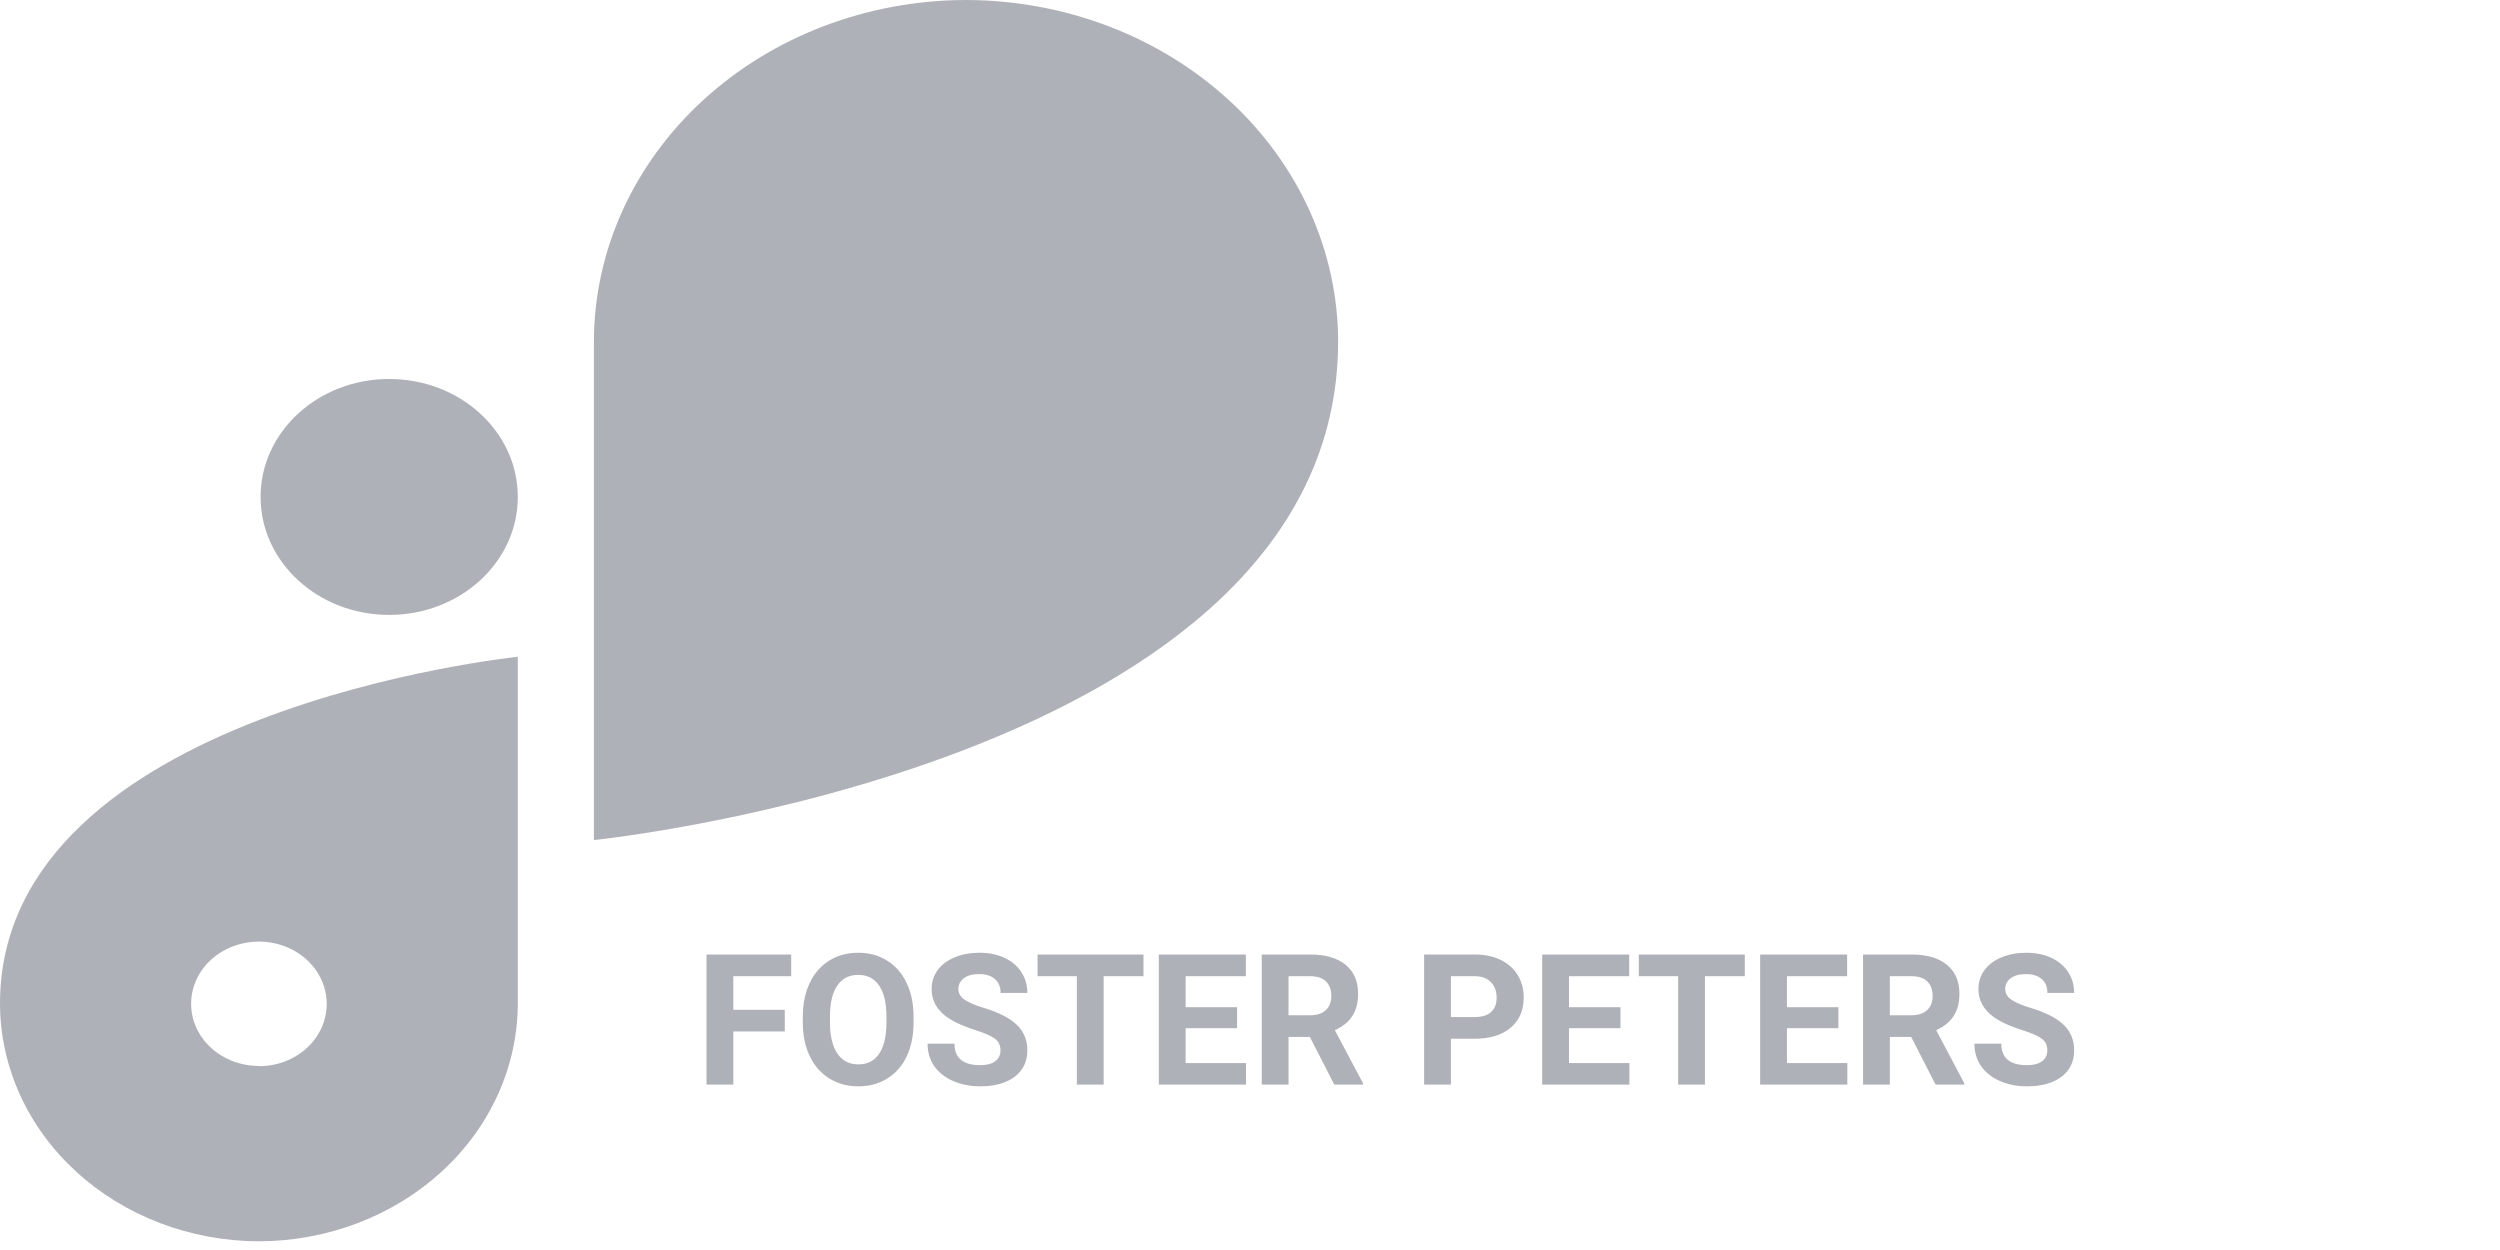
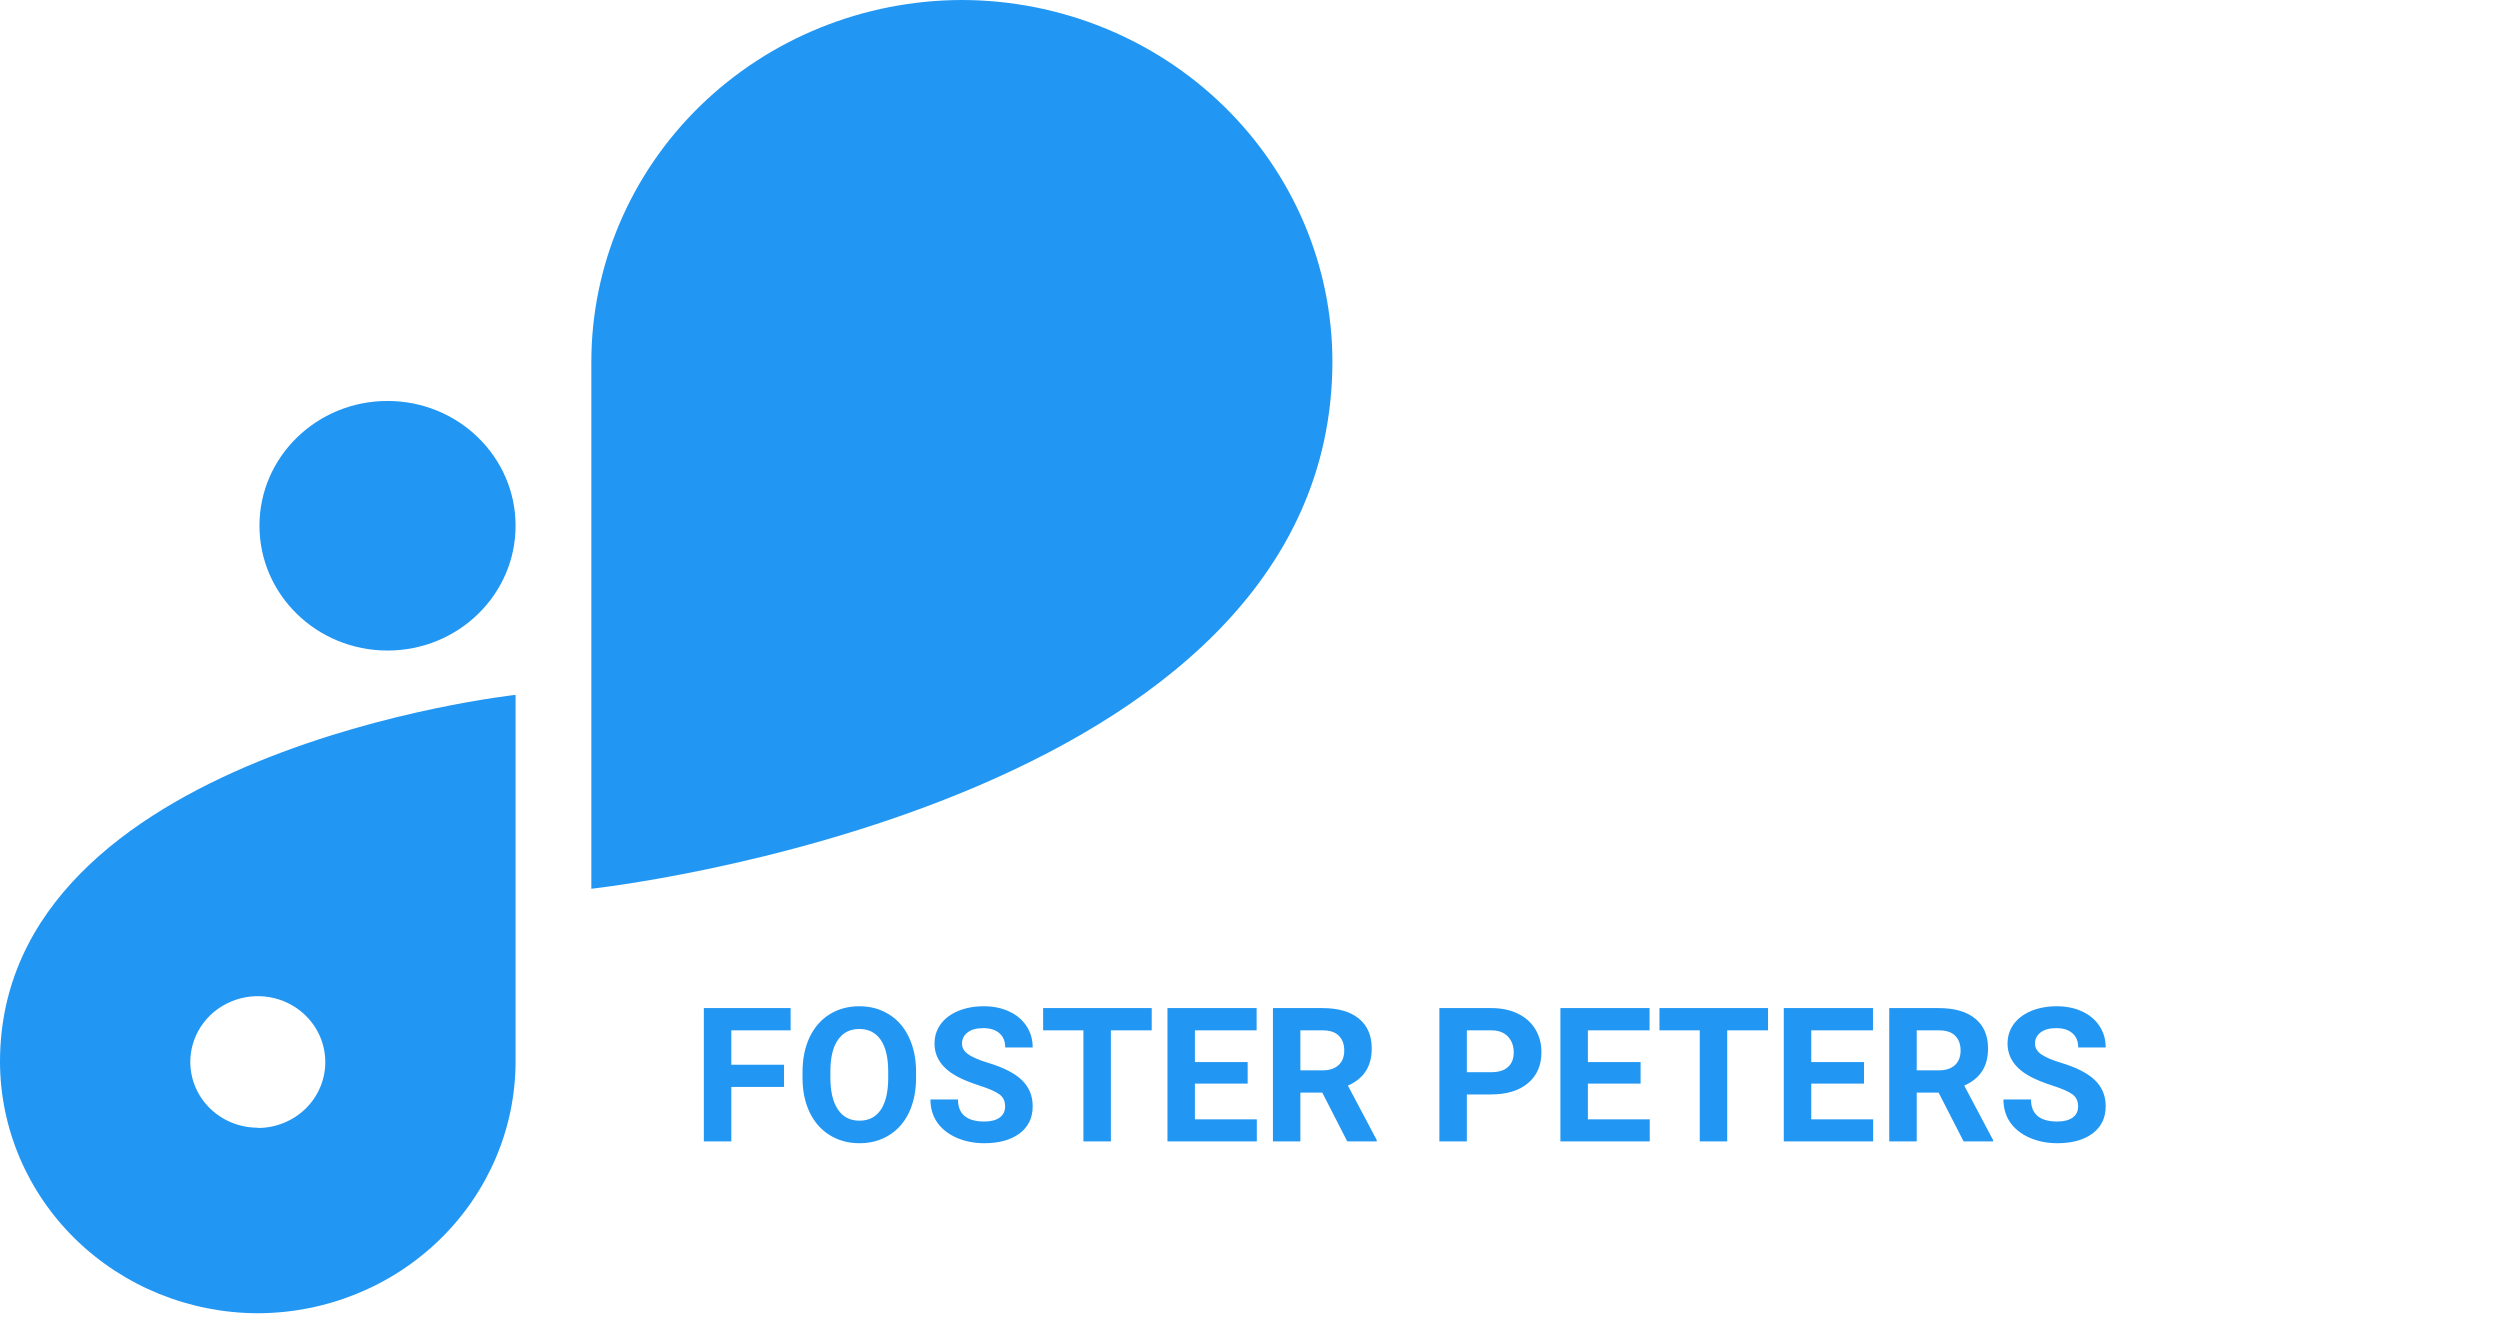
- <svg xmlns="http://www.w3.org/2000/svg" width="82" height="41" viewBox="0 0 82 41" fill="#AFB1B8">
-   <path d="M12.767 12.431H12.764C10.435 12.431 8.547 14.162 8.547 16.298V16.301C8.547 18.437 10.435 20.169 12.764 20.169H12.767C15.096 20.169 16.984 18.437 16.984 16.301V16.298C16.984 14.162 15.096 12.431 12.767 12.431Z" fill="#AFB1B8" />
-   <path d="M43.891 11.195C43.884 8.228 42.597 5.384 40.31 3.286C38.023 1.188 34.923 0.007 31.688 0V0C28.453 0.005 25.351 1.186 23.063 3.285C20.775 5.383 19.487 8.227 19.48 11.195V27.554C19.48 27.554 43.888 25.061 43.891 11.197V11.195Z" fill="##AFB1B8" />
-   <path d="M0 32.924C0.006 34.988 0.902 36.966 2.494 38.426C4.085 39.886 6.241 40.709 8.492 40.715C10.742 40.709 12.898 39.886 14.489 38.427C16.08 36.968 16.977 34.99 16.984 32.926V21.543C16.984 21.543 0 23.279 0 32.924ZM8.492 34.964C8.052 34.964 7.622 34.844 7.256 34.62C6.891 34.396 6.606 34.077 6.437 33.705C6.269 33.332 6.225 32.922 6.311 32.526C6.397 32.13 6.608 31.767 6.919 31.482C7.23 31.197 7.627 31.002 8.058 30.924C8.489 30.845 8.937 30.885 9.343 31.04C9.749 31.194 10.097 31.455 10.341 31.791C10.585 32.126 10.716 32.521 10.716 32.924C10.717 33.192 10.66 33.459 10.549 33.707C10.437 33.955 10.274 34.181 10.067 34.371C9.861 34.561 9.615 34.712 9.345 34.815C9.074 34.918 8.785 34.971 8.492 34.971V34.964Z" fill="#AFB1B8" />
-   <path d="M25.741 33.831H24.053V35.574H23.174V31.308H25.951V32.02H24.053V33.122H25.741V33.831ZM29.965 33.538C29.965 33.958 29.891 34.326 29.742 34.642C29.594 34.959 29.381 35.203 29.104 35.374C28.828 35.546 28.512 35.632 28.154 35.632C27.801 35.632 27.486 35.547 27.208 35.377C26.931 35.208 26.716 34.965 26.564 34.651C26.411 34.334 26.334 33.971 26.332 33.561V33.35C26.332 32.93 26.407 32.561 26.558 32.243C26.71 31.922 26.924 31.677 27.2 31.507C27.477 31.335 27.793 31.25 28.149 31.25C28.504 31.25 28.82 31.335 29.095 31.507C29.372 31.677 29.586 31.922 29.737 32.243C29.889 32.561 29.965 32.929 29.965 33.347V33.538ZM29.075 33.344C29.075 32.897 28.994 32.557 28.834 32.325C28.674 32.092 28.446 31.976 28.149 31.976C27.854 31.976 27.626 32.091 27.466 32.322C27.306 32.55 27.225 32.886 27.223 33.33V33.538C27.223 33.973 27.303 34.311 27.463 34.551C27.623 34.791 27.854 34.912 28.154 34.912C28.45 34.912 28.676 34.796 28.834 34.566C28.992 34.334 29.073 33.996 29.075 33.552V33.344ZM32.816 34.455C32.816 34.289 32.757 34.162 32.64 34.074C32.523 33.984 32.312 33.89 32.007 33.792C31.702 33.693 31.461 33.595 31.283 33.499C30.799 33.238 30.557 32.885 30.557 32.442C30.557 32.211 30.621 32.006 30.75 31.827C30.881 31.645 31.068 31.503 31.31 31.402C31.554 31.3 31.827 31.25 32.13 31.25C32.435 31.25 32.706 31.305 32.945 31.416C33.183 31.526 33.367 31.681 33.498 31.882C33.631 32.084 33.697 32.312 33.697 32.568H32.819C32.819 32.373 32.757 32.221 32.634 32.114C32.511 32.004 32.338 31.95 32.115 31.95C31.901 31.95 31.734 31.996 31.614 32.087C31.495 32.177 31.436 32.296 31.436 32.445C31.436 32.584 31.505 32.7 31.644 32.794C31.784 32.887 31.991 32.975 32.262 33.057C32.762 33.208 33.126 33.394 33.355 33.617C33.583 33.839 33.697 34.117 33.697 34.449C33.697 34.818 33.558 35.108 33.279 35.319C32.999 35.528 32.623 35.632 32.151 35.632C31.823 35.632 31.524 35.573 31.254 35.454C30.985 35.333 30.779 35.167 30.636 34.959C30.495 34.749 30.425 34.507 30.425 34.232H31.307C31.307 34.703 31.588 34.938 32.151 34.938C32.36 34.938 32.523 34.896 32.64 34.812C32.757 34.726 32.816 34.607 32.816 34.455ZM37.506 32.02H36.2V35.574H35.321V32.02H34.032V31.308H37.506V32.02ZM40.576 33.725H38.889V34.868H40.869V35.574H38.01V31.308H40.864V32.02H38.889V33.037H40.576V33.725ZM42.964 34.012H42.264V35.574H41.385V31.308H42.97C43.474 31.308 43.862 31.42 44.136 31.645C44.409 31.87 44.546 32.187 44.546 32.597C44.546 32.888 44.483 33.131 44.356 33.327C44.231 33.52 44.04 33.674 43.784 33.79L44.707 35.533V35.574H43.764L42.964 34.012ZM42.264 33.3H42.973C43.194 33.3 43.364 33.245 43.486 33.133C43.607 33.02 43.667 32.865 43.667 32.667C43.667 32.466 43.61 32.308 43.494 32.193C43.381 32.078 43.206 32.02 42.97 32.02H42.264V33.3ZM47.59 34.071V35.574H46.711V31.308H48.375C48.696 31.308 48.977 31.367 49.219 31.484C49.463 31.601 49.651 31.768 49.782 31.985C49.912 32.2 49.978 32.445 49.978 32.72C49.978 33.138 49.834 33.468 49.547 33.71C49.262 33.951 48.867 34.071 48.361 34.071H47.59ZM47.59 33.359H48.375C48.608 33.359 48.784 33.304 48.906 33.195C49.029 33.085 49.09 32.929 49.09 32.726C49.09 32.517 49.029 32.348 48.906 32.219C48.782 32.09 48.612 32.024 48.396 32.02H47.59V33.359ZM53.151 33.725H51.463V34.868H53.444V35.574H50.584V31.308H53.438V32.02H51.463V33.037H53.151V33.725ZM57.229 32.02H55.922V35.574H55.043V32.02H53.754V31.308H57.229V32.02ZM60.299 33.725H58.612V34.868H60.592V35.574H57.733V31.308H60.586V32.02H58.612V33.037H60.299V33.725ZM62.687 34.012H61.987V35.574H61.108V31.308H62.693C63.197 31.308 63.585 31.42 63.859 31.645C64.132 31.87 64.269 32.187 64.269 32.597C64.269 32.888 64.205 33.131 64.078 33.327C63.953 33.52 63.763 33.674 63.507 33.79L64.43 35.533V35.574H63.487L62.687 34.012ZM61.987 33.3H62.696C62.916 33.3 63.087 33.245 63.208 33.133C63.329 33.02 63.39 32.865 63.39 32.667C63.39 32.466 63.332 32.308 63.217 32.193C63.104 32.078 62.929 32.02 62.693 32.02H61.987V33.3ZM67.152 34.455C67.152 34.289 67.093 34.162 66.976 34.074C66.859 33.984 66.648 33.89 66.343 33.792C66.038 33.693 65.797 33.595 65.619 33.499C65.135 33.238 64.893 32.885 64.893 32.442C64.893 32.211 64.957 32.006 65.086 31.827C65.217 31.645 65.404 31.503 65.646 31.402C65.89 31.3 66.163 31.25 66.466 31.25C66.771 31.25 67.042 31.305 67.281 31.416C67.519 31.526 67.703 31.681 67.834 31.882C67.967 32.084 68.033 32.312 68.033 32.568H67.154C67.154 32.373 67.093 32.221 66.97 32.114C66.847 32.004 66.674 31.95 66.451 31.95C66.237 31.95 66.07 31.996 65.95 32.087C65.831 32.177 65.772 32.296 65.772 32.445C65.772 32.584 65.841 32.7 65.98 32.794C66.12 32.887 66.326 32.975 66.598 33.057C67.098 33.208 67.462 33.394 67.691 33.617C67.919 33.839 68.033 34.117 68.033 34.449C68.033 34.818 67.894 35.108 67.615 35.319C67.335 35.528 66.959 35.632 66.487 35.632C66.158 35.632 65.86 35.573 65.59 35.454C65.321 35.333 65.115 35.167 64.972 34.959C64.831 34.749 64.761 34.507 64.761 34.232H65.643C65.643 34.703 65.924 34.938 66.487 34.938C66.696 34.938 66.859 34.896 66.976 34.812C67.093 34.726 67.152 34.607 67.152 34.455Z" fill="#AFB1B8" />
+ <svg xmlns="http://www.w3.org/2000/svg" width="80" height="43" viewBox="0 0 80 43" fill="none">
+   <path d="M12.402 12.831H12.399C10.137 12.831 8.303 14.618 8.303 16.822V16.825C8.303 19.029 10.137 20.817 12.399 20.817H12.402C14.664 20.817 16.498 19.029 16.498 16.825V16.822C16.498 14.618 14.664 12.831 12.402 12.831Z" fill="#2196F3" />
+   <path d="M42.637 11.555C42.63 8.492 41.38 5.558 39.158 3.392C36.936 1.227 33.925 0.007 30.783 0V0C27.64 0.006 24.627 1.225 22.404 3.39C20.181 5.556 18.93 8.492 18.923 11.555V28.44C18.923 28.44 42.634 25.867 42.637 11.557V11.555Z" fill="#2196F3" />
+   <path d="M0 33.982C0.006 36.113 0.877 38.155 2.422 39.661C3.968 41.168 6.063 42.018 8.249 42.024C10.435 42.018 12.53 41.169 14.075 39.663C15.621 38.156 16.492 36.115 16.498 33.985V22.236C16.498 22.236 0 24.028 0 33.982ZM8.249 36.087C7.822 36.087 7.404 35.964 7.049 35.733C6.694 35.501 6.417 35.173 6.253 34.788C6.09 34.403 6.047 33.98 6.131 33.572C6.214 33.163 6.42 32.788 6.722 32.494C7.024 32.199 7.409 31.999 7.828 31.918C8.247 31.836 8.681 31.878 9.076 32.037C9.471 32.197 9.808 32.467 10.045 32.813C10.283 33.159 10.409 33.566 10.409 33.982C10.411 34.259 10.355 34.534 10.247 34.79C10.139 35.047 9.98 35.28 9.78 35.476C9.579 35.672 9.34 35.828 9.078 35.934C8.815 36.041 8.534 36.095 8.249 36.095V36.087Z" fill="#2196F3" />
+   <path d="M25.089 34.781H23.402V36.524H22.523V32.259H25.3V32.971H23.402V34.072H25.089V34.781ZM29.314 34.488C29.314 34.908 29.239 35.276 29.091 35.593C28.943 35.909 28.73 36.153 28.452 36.325C28.177 36.497 27.861 36.583 27.503 36.583C27.15 36.583 26.834 36.498 26.557 36.328C26.279 36.158 26.065 35.916 25.912 35.602C25.76 35.285 25.683 34.922 25.681 34.512V34.301C25.681 33.881 25.756 33.512 25.907 33.193C26.059 32.873 26.273 32.628 26.548 32.458C26.825 32.286 27.142 32.2 27.497 32.2C27.853 32.2 28.168 32.286 28.444 32.458C28.721 32.628 28.935 32.873 29.085 33.193C29.238 33.512 29.314 33.88 29.314 34.298V34.488ZM28.423 34.295C28.423 33.848 28.343 33.508 28.183 33.275C28.023 33.043 27.794 32.927 27.497 32.927C27.202 32.927 26.975 33.042 26.815 33.273C26.654 33.501 26.573 33.837 26.572 34.28V34.488C26.572 34.924 26.652 35.262 26.812 35.502C26.972 35.742 27.202 35.862 27.503 35.862C27.798 35.862 28.025 35.747 28.183 35.517C28.341 35.284 28.421 34.946 28.423 34.503V34.295ZM32.164 35.405C32.164 35.239 32.106 35.112 31.988 35.024C31.871 34.935 31.66 34.841 31.356 34.743C31.051 34.644 30.81 34.546 30.632 34.45C30.148 34.188 29.905 33.836 29.905 33.393C29.905 33.162 29.97 32.957 30.099 32.777C30.23 32.596 30.416 32.454 30.658 32.352C30.903 32.251 31.176 32.2 31.479 32.2C31.783 32.2 32.055 32.256 32.293 32.367C32.532 32.477 32.716 32.632 32.847 32.833C32.98 33.034 33.046 33.263 33.046 33.519H32.167C32.167 33.323 32.106 33.172 31.983 33.065C31.86 32.955 31.687 32.9 31.464 32.9C31.249 32.9 31.082 32.946 30.963 33.038C30.844 33.128 30.784 33.247 30.784 33.395C30.784 33.534 30.854 33.65 30.992 33.744C31.133 33.838 31.339 33.926 31.611 34.008C32.111 34.158 32.475 34.345 32.703 34.567C32.932 34.79 33.046 35.067 33.046 35.399C33.046 35.769 32.907 36.059 32.627 36.27C32.348 36.478 31.972 36.583 31.499 36.583C31.171 36.583 30.872 36.523 30.603 36.404C30.333 36.283 30.127 36.118 29.985 35.909C29.844 35.7 29.774 35.458 29.774 35.183H30.655C30.655 35.653 30.937 35.889 31.499 35.889C31.708 35.889 31.871 35.847 31.988 35.763C32.106 35.677 32.164 35.558 32.164 35.405ZM36.855 32.971H35.548V36.524H34.669V32.971H33.38V32.259H36.855V32.971ZM39.925 34.676H38.237V35.818H40.218V36.524H37.359V32.259H40.212V32.971H38.237V33.987H39.925V34.676ZM42.313 34.963H41.612V36.524H40.734V32.259H42.319C42.822 32.259 43.211 32.371 43.485 32.596C43.758 32.82 43.895 33.138 43.895 33.548C43.895 33.839 43.831 34.082 43.704 34.277C43.579 34.471 43.389 34.625 43.133 34.74L44.056 36.483V36.524H43.112L42.313 34.963ZM41.612 34.251H42.322C42.542 34.251 42.713 34.195 42.834 34.084C42.955 33.971 43.016 33.815 43.016 33.618C43.016 33.417 42.958 33.259 42.843 33.144C42.73 33.028 42.555 32.971 42.319 32.971H41.612V34.251ZM46.939 35.022V36.524H46.06V32.259H47.724C48.044 32.259 48.325 32.317 48.568 32.435C48.812 32.552 48.999 32.719 49.13 32.935C49.261 33.15 49.326 33.395 49.326 33.671C49.326 34.089 49.183 34.419 48.896 34.661C48.611 34.901 48.215 35.022 47.709 35.022H46.939ZM46.939 34.31H47.724C47.956 34.31 48.133 34.255 48.254 34.145C48.377 34.036 48.439 33.88 48.439 33.677C48.439 33.468 48.377 33.299 48.254 33.17C48.131 33.041 47.961 32.975 47.744 32.971H46.939V34.31ZM52.499 34.676H50.812V35.818H52.792V36.524H49.933V32.259H52.786V32.971H50.812V33.987H52.499V34.676ZM56.577 32.971H55.271V36.524H54.392V32.971H53.103V32.259H56.577V32.971ZM59.648 34.676H57.96V35.818H59.941V36.524H57.081V32.259H59.935V32.971H57.96V33.987H59.648V34.676ZM62.035 34.963H61.335V36.524H60.456V32.259H62.041C62.545 32.259 62.934 32.371 63.207 32.596C63.481 32.82 63.617 33.138 63.617 33.548C63.617 33.839 63.554 34.082 63.427 34.277C63.302 34.471 63.112 34.625 62.856 34.74L63.779 36.483V36.524H62.835L62.035 34.963ZM61.335 34.251H62.044C62.265 34.251 62.436 34.195 62.557 34.084C62.678 33.971 62.739 33.815 62.739 33.618C62.739 33.417 62.681 33.259 62.566 33.144C62.452 33.028 62.278 32.971 62.041 32.971H61.335V34.251ZM66.5 35.405C66.5 35.239 66.442 35.112 66.325 35.024C66.207 34.935 65.996 34.841 65.692 34.743C65.387 34.644 65.146 34.546 64.968 34.45C64.484 34.188 64.242 33.836 64.242 33.393C64.242 33.162 64.306 32.957 64.435 32.777C64.566 32.596 64.752 32.454 64.994 32.352C65.239 32.251 65.512 32.2 65.815 32.2C66.119 32.2 66.391 32.256 66.629 32.367C66.867 32.477 67.052 32.632 67.183 32.833C67.316 33.034 67.382 33.263 67.382 33.519H66.503C66.503 33.323 66.442 33.172 66.319 33.065C66.196 32.955 66.023 32.9 65.8 32.9C65.585 32.9 65.418 32.946 65.299 33.038C65.18 33.128 65.12 33.247 65.12 33.395C65.12 33.534 65.19 33.65 65.328 33.744C65.469 33.838 65.675 33.926 65.947 34.008C66.447 34.158 66.811 34.345 67.039 34.567C67.268 34.79 67.382 35.067 67.382 35.399C67.382 35.769 67.242 36.059 66.963 36.27C66.684 36.478 66.308 36.583 65.835 36.583C65.507 36.583 65.208 36.523 64.939 36.404C64.669 36.283 64.463 36.118 64.321 35.909C64.18 35.7 64.11 35.458 64.11 35.183H64.992C64.992 35.653 65.273 35.889 65.835 35.889C66.044 35.889 66.207 35.847 66.325 35.763C66.442 35.677 66.5 35.558 66.5 35.405Z" fill="#2196F3" />
</svg>
